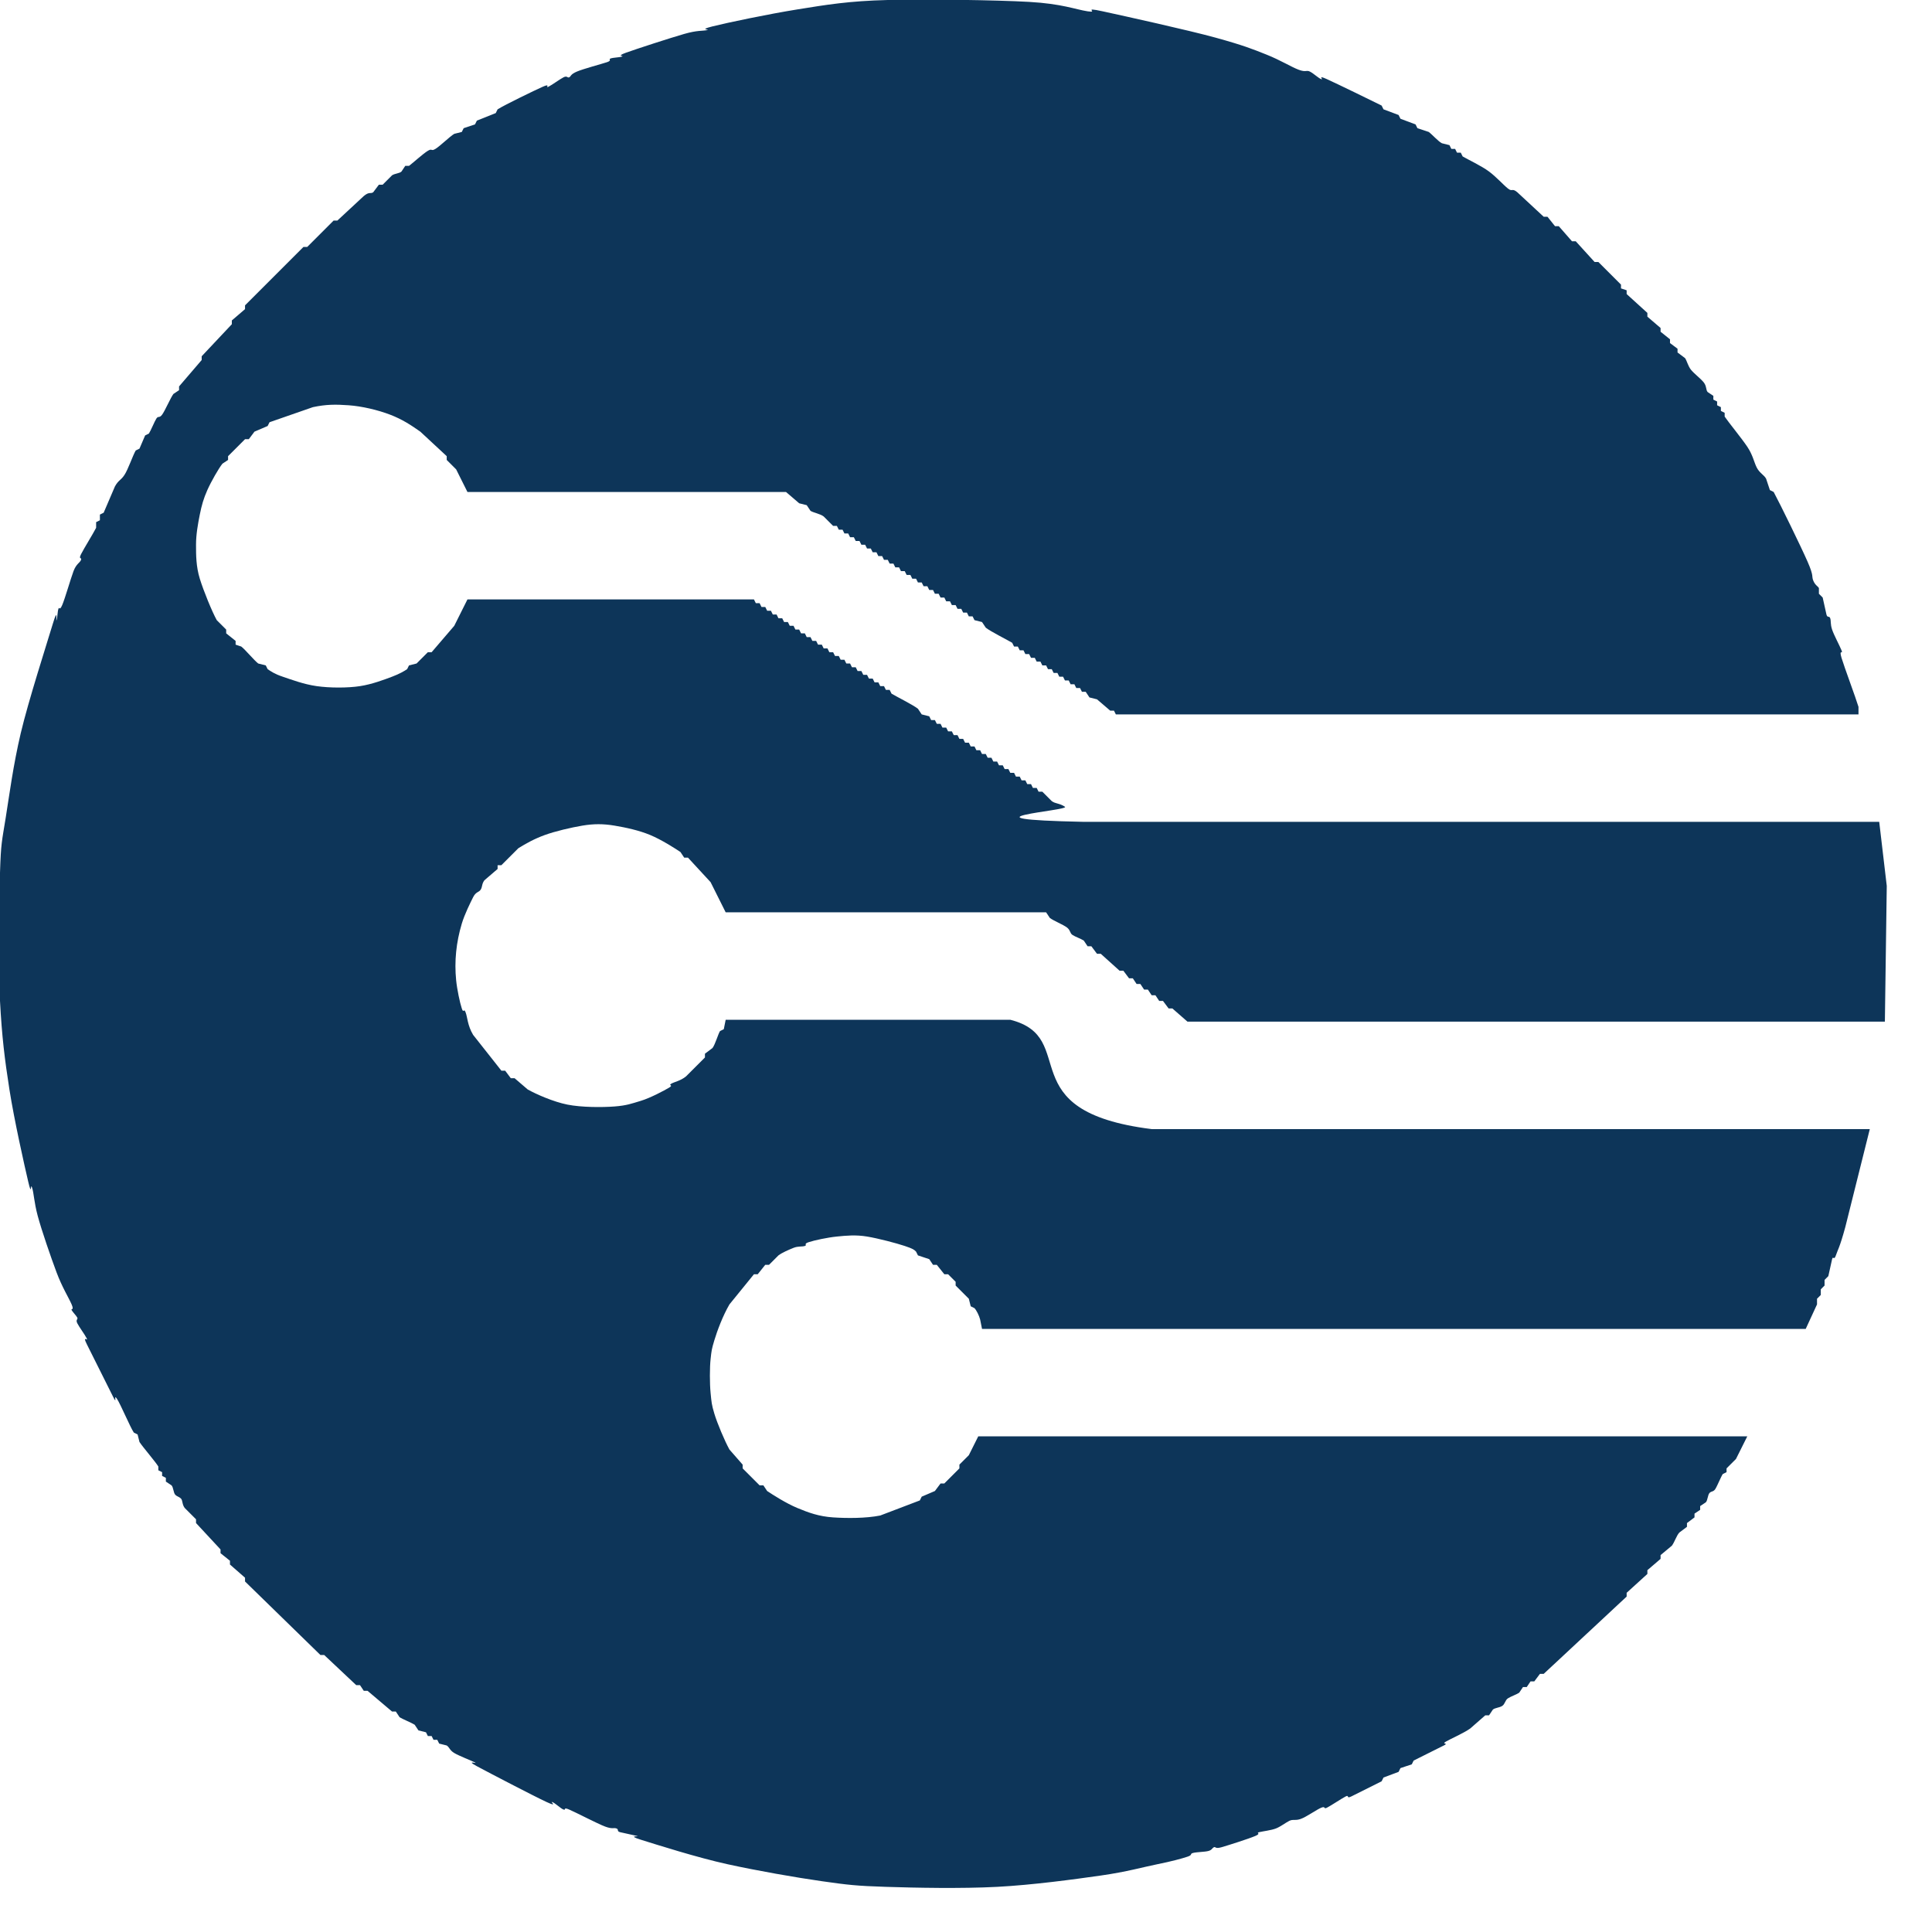
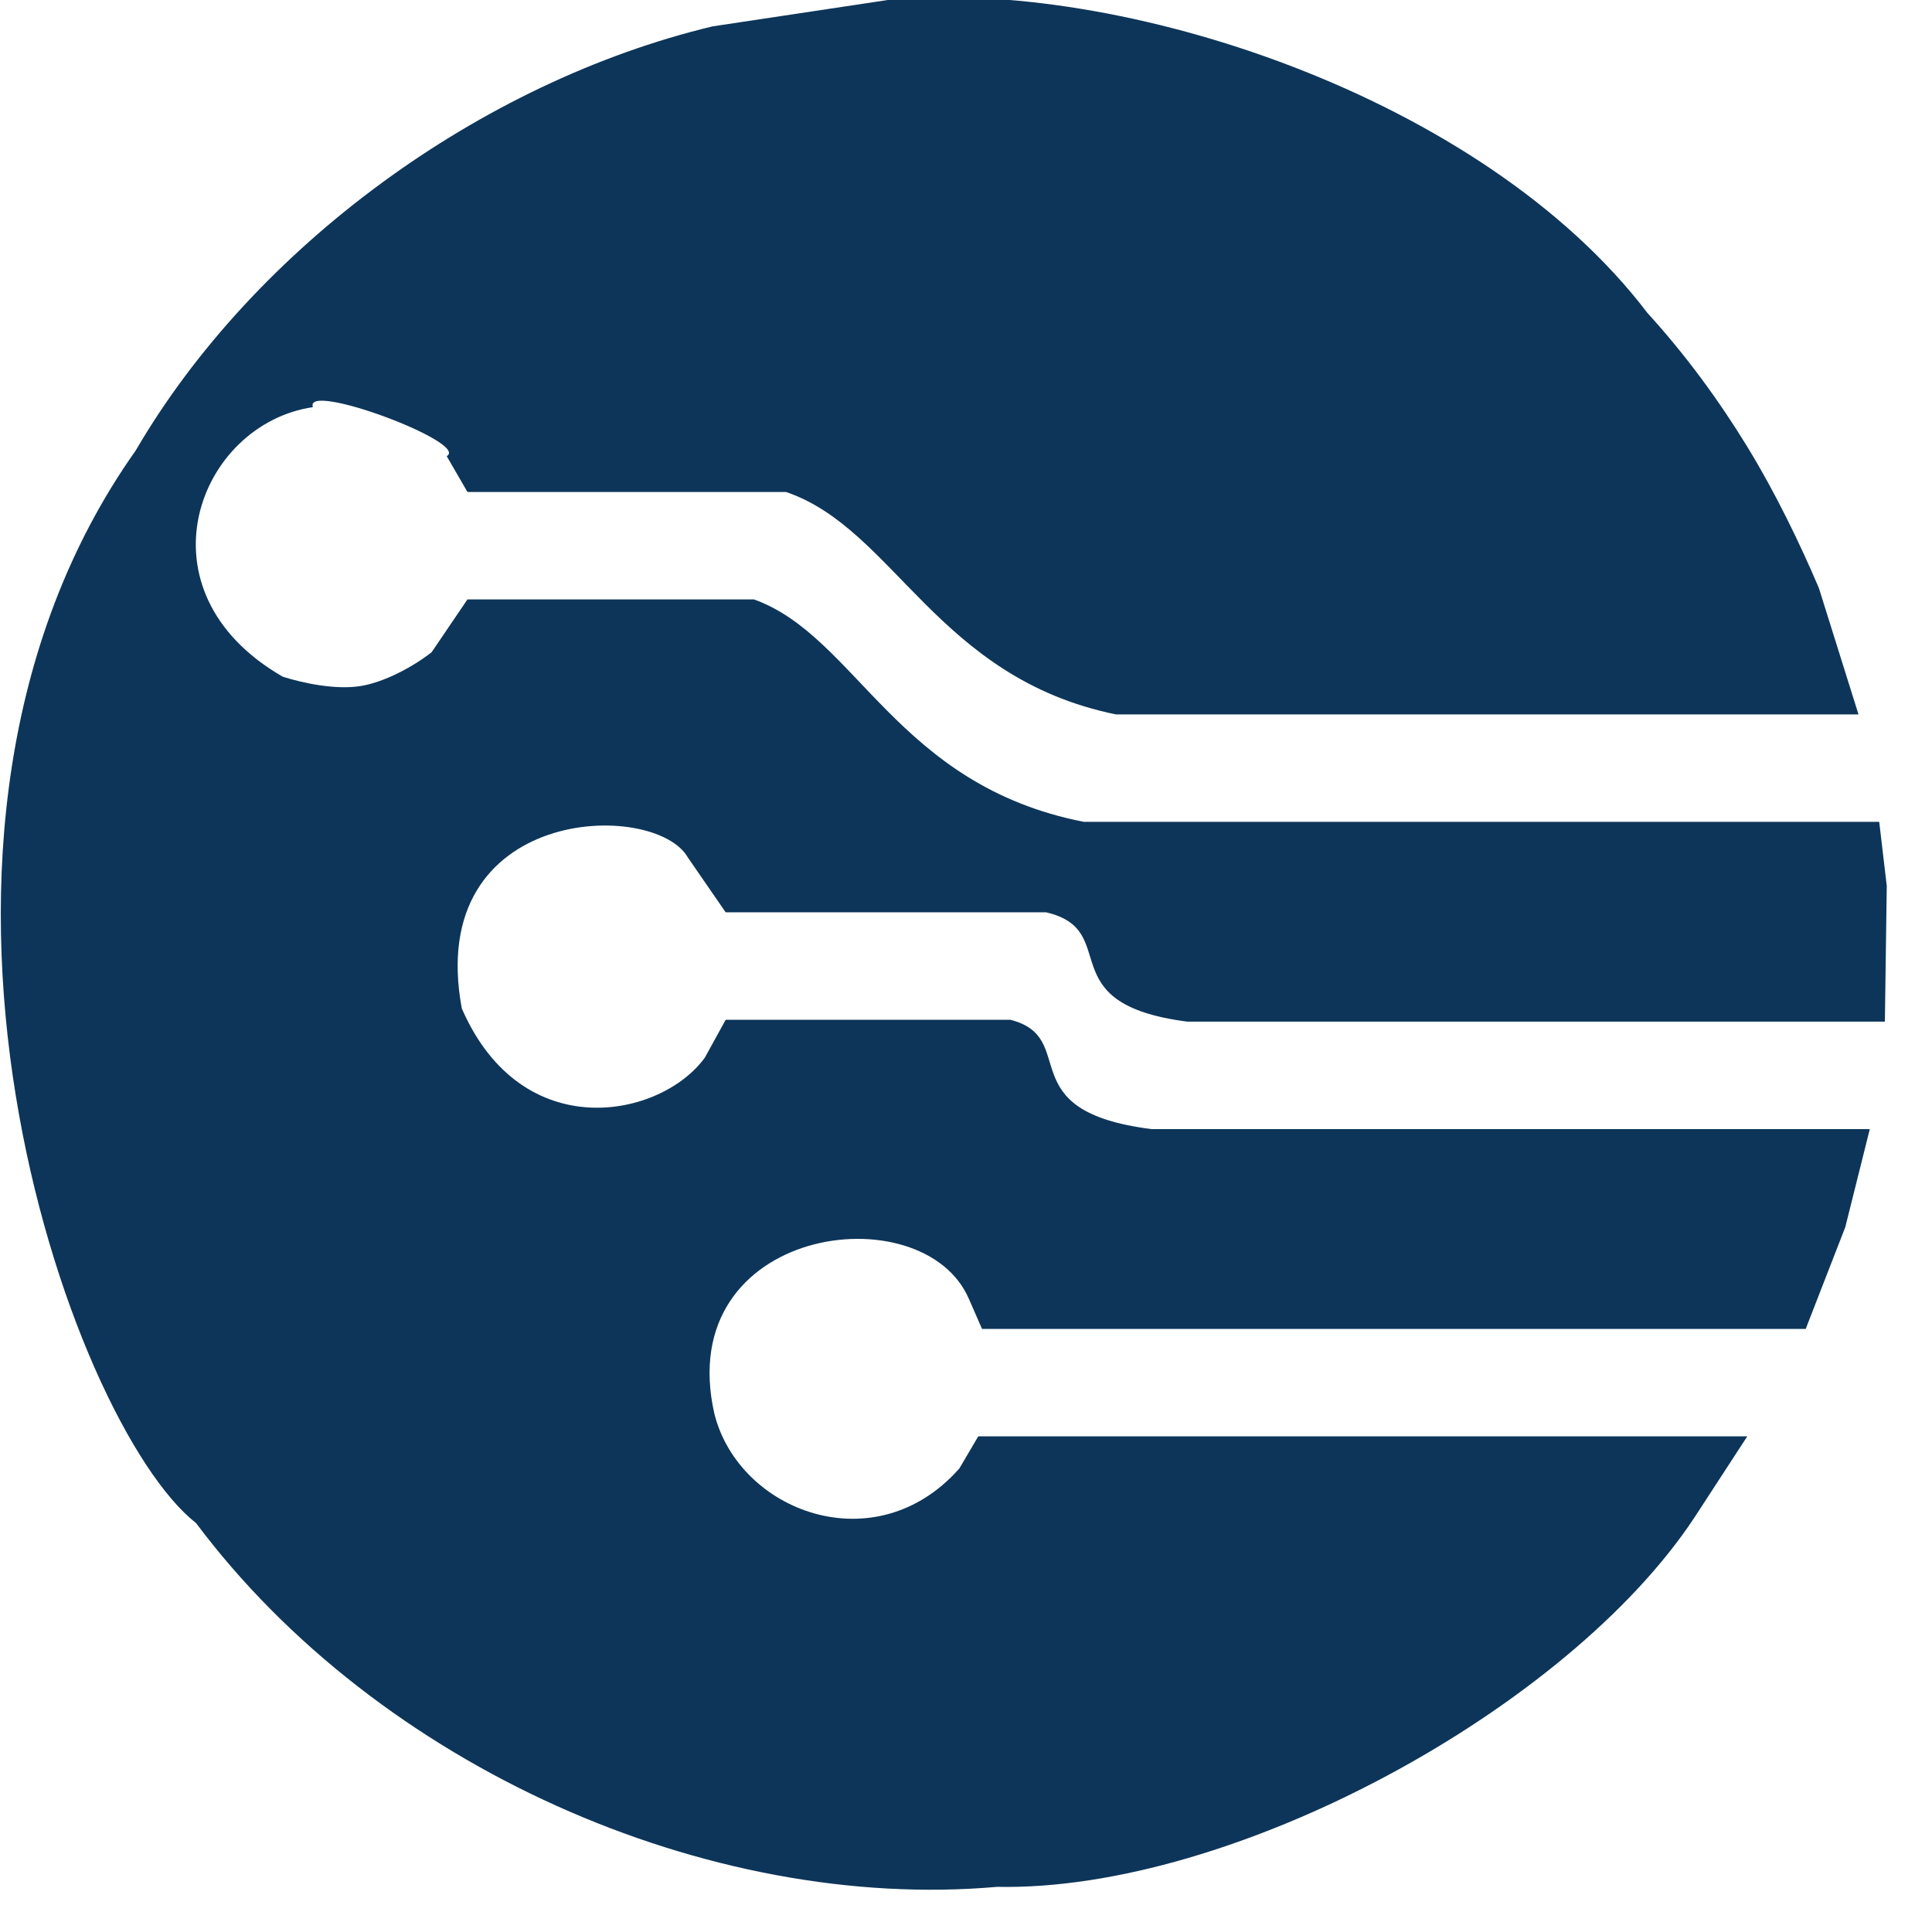
<svg xmlns="http://www.w3.org/2000/svg" width="1025" height="1023" viewBox="0 0 1025 1023">
-   <path d="M471 0 C491.5 -0.5 528.5 0 546 1 C563.5 2 570.5 5 577 6 C583.5 7 573.5 3.5 585 6 C596.5 8.5 630.5 16 645 20 C659.5 24 664.5 26 672 29 C679.5 32 685 35.5 689 37 C693 38.5 693 37 695 38 C697 39 699.5 41.5 701 42 C702.5 42.5 698.5 39.5 704 42 C709.5 44.5 728 53.5 733 56 L734 58 L742 61 L743 63 L751 66 L752 68 L758 70 C760 71.5 763 75 765 76 L769 77 L770 79 L772 79 L773 81 L775 81 L776 83 C778.5 84.5 786 88 790 91 C794 94 797.5 98 800 100 C802.5 102 802 99.5 805 102 L819 115 L821 115 L825 120 L827 120 L834 128 L836 128 L846 139 L848 139 L860 151 L860 153 L863 154 L863 156 L874 166 L874 168 L881 174 L881 176 L886 180 L886 182 L890 185 L890 187 L894 190 C895 191.5 895.5 194 897 196 C898.5 198 902.5 201 904 203 C905.5 205 905 207 906 208 L909 210 L909 212 L911 213 L911 215 L913 216 L913 218 L915 219 L915 221 C917 224 924 232.5 927 237 C930 241.5 930.5 245 932 248 C933.5 251 936 252 937 254 L939 260 L941 261 C944.5 267.5 955.5 290 959 298 C962.5 306 961 305.5 962 308 C963 310.5 964.5 311 965 312 L965 315 L967 317 C967.5 319 968.5 324 969 326 C969.5 328 970.5 326.5 971 328 C971.5 329.5 971 331 972 334 C973 337 976 342.5 977 345 C978 347.5 975.5 344 977 349 C978.5 354 984.5 370 986 375 L986 379 L592 379 L591 377 L589 377 L582 371 L578 370 L576 367 L574 367 L573 365 L571 365 L570 363 L568 363 L567 361 L565 361 L564 359 L562 359 L561 357 L559 357 L558 355 L556 355 L555 353 L553 353 L552 351 L550 351 L549 349 L547 349 L546 347 L544 347 L543 345 L541 345 L540 343 L538 343 L537 341 C534.5 339.5 525.5 335 523 333 L521 330 L517 329 L516 327 L514 327 L513 325 L511 325 L510 323 L508 323 L507 321 L505 321 L504 319 L502 319 L501 317 L499 317 L498 315 L496 315 L495 313 L493 313 L492 311 L490 311 L489 309 L487 309 L486 307 L484 307 L483 305 L481 305 L480 303 L478 303 L477 301 L475 301 L474 299 L472 299 L471 297 L469 297 L468 295 L466 295 L465 293 L463 293 L462 291 L460 291 L459 289 L457 289 L456 287 L454 287 L453 285 L451 285 L450 283 L448 283 L447 281 L445 281 L444 279 L442 279 L437 274 C435 272.5 431.5 272 430 271 L428 268 L424 267 L417 261 L248 261 L242 249 L237 244 L237 242 L223 229 C218 225.5 213.5 222.5 207 220 C200.5 217.5 192 215.5 185 215 C178 214.5 173 214.5 166 216 L143 224 L142 226 L135 229 L132 233 L130 233 L121 242 L121 244 L118 246 C116 248.5 112 255.5 110 260 C108 264.5 107 268 106 273 C105 278 104 283.5 104 289 C104 294.5 104 300.5 106 307 C108 313.5 112.5 324.5 115 329 L120 334 L120 336 L125 340 L125 342 L128 343 C130 344.5 135 350.5 137 352 L141 353 L142 355 C143.5 356 145.5 357.5 150 359 C154.5 360.5 161 363 168 364 C175 365 184.5 365 191 364 C197.5 363 204 360.5 208 359 C212 357.5 214.5 356 216 355 L217 353 L221 352 L227 346 L229 346 L241 332 L248 318 L400 318 L401 320 L403 320 L404 322 L406 322 L407 324 L409 324 L410 326 L412 326 L413 328 L415 328 L416 330 L418 330 L419 332 L421 332 L422 334 L424 334 L425 336 L427 336 L428 338 L430 338 L431 340 L433 340 L434 342 L436 342 L437 344 L439 344 L440 346 L442 346 L443 348 L445 348 L446 350 L448 350 L449 352 L451 352 L452 354 L454 354 L455 356 L457 356 L458 358 L460 358 L461 360 L463 360 L464 362 L466 362 L467 364 L469 364 L470 366 L472 366 L473 368 C475.5 369.5 484.5 374 487 376 L489 379 L493 380 L494 382 L496 382 L497 384 L499 384 L500 386 L502 386 L503 388 L505 388 L506 390 L508 390 L509 392 L511 392 L512 394 L514 394 L515 396 L517 396 L518 398 L520 398 L521 400 L523 400 L524 402 L526 402 L527 404 L529 404 L530 406 L532 406 L533 408 L535 408 L536 410 L538 410 L539 412 L541 412 L542 414 L544 414 L545 416 L547 416 L548 418 L550 418 L551 420 L553 420 L558 425 C560 426.5 562 426 565 428 C568 430 503 434.5 575 436 L997 436 L1001 470 L1000 542 L630 542 L622 535 L620 535 L617 531 L615 531 L613 528 L611 528 L609 525 L607 525 L605 522 L603 522 L601 519 L599 519 L596 515 L594 515 L584 506 L582 506 L579 502 L577 502 L575 499 C573.5 498 570.5 497 569 496 C567.5 495 568 493.5 566 492 C564 490.5 559 488.5 557 487 L555 484 L385 484 L377 468 L365 455 L363 455 L361 452 C358 450 351 445.5 345 443 C339 440.5 332 439 326 438 C320 437 315 437 309 438 C303 439 294.5 441 289 443 C283.5 445 279 447.5 275 450 L266 459 L264 459 L264 461 L257 467 C255.5 469 256 470.5 255 472 C254 473.5 252.5 473 251 476 C249.5 479 246.5 485 245 490 C243.5 495 242.5 500 242 505 C241.5 510 241.5 515 242 520 C242.5 525 244 532 245 535 C246 538 246 534.5 247 537 C248 539.5 248 544 251 549 L266 568 L268 568 L271 572 L273 572 L280 578 C284.5 580.5 293.5 584.5 301 586 C308.5 587.5 319.5 587.5 326 587 C332.5 586.5 335 585.5 340 584 C345 582.5 352.5 578.5 355 577 C357.5 575.5 354.5 576 356 575 C357.5 574 361 573.5 364 571 L374 561 L374 559 L378 556 C379.5 554 381 548.5 382 547 L384 546 L385 541 L536 541 C573.5 550.5 535 589.5 611 599 L992 599 L979 651 C976 662 975 663 974 666 C973 669 972.5 666 972 668 C971.5 670 970.5 675 970 677 L968 679 L968 682 L966 684 L966 687 L964 689 L964 692 L958 705 L521 705 L520 700 C519.5 698 518 695 517 694 L515 693 L514 689 L507 682 L507 680 L503 676 L501 676 L497 671 L495 671 L493 668 L487 666 L486 664 C485 663 484.5 662.5 480 661 C475.5 659.5 466 657 460 656 C454 655 449 655.5 444 656 C439 656.5 432 658 429 659 C426 660 428.5 660.5 427 661 C425.5 661.5 423.5 661 421 662 C418.5 663 415 664.5 413 666 L408 671 L406 671 L402 676 L400 676 L387 692 C383.5 698 380.5 706 379 711 C377.5 716 377.5 716.5 377 721 C376.5 725.5 376.5 734 377 739 C377.5 744 377.5 745 379 750 C380.5 755 384.5 764.5 387 769 L394 777 L394 779 L403 788 L405 788 L407 791 C410 793 417 797.5 423 800 C429 802.5 434.5 804.5 442 805 C449.5 805.5 459.5 805.5 467 804 L488 796 L489 794 L496 791 L499 787 L501 787 L509 779 L509 777 L514 772 L519 762 L927 762 L921 774 L916 779 L916 781 L914 782 C913 783.5 911 788.5 910 790 C909 791.5 908 791 907 792 C906 793 906 796 905 797 L902 799 L902 801 L899 803 L899 805 L895 808 L895 810 L891 813 C889.5 814.5 888.5 818 887 820 L881 825 L881 827 L874 833 L874 835 L863 845 L863 847 L819 888 L817 888 L814 892 L812 892 L810 895 L808 895 L806 898 C804.5 899 801.5 900 800 901 C798.5 902 798.5 904 797 905 C795.5 906 793 906 792 907 L790 910 L788 910 L780 917 C776.5 919.5 769.5 922.5 767 924 C764.5 925.5 769 924.5 766 926 C763 927.5 753 932.5 750 934 L749 936 L743 938 L742 940 L734 943 L733 945 C730 946.5 720 951.5 717 953 C714 954.5 716 952 714 953 C712 954 706 958 704 959 C702 960 703.5 958 701 959 C698.5 960 693 964 690 965 C687 966 686 965 684 966 C682 967 679.5 969 677 970 C674.5 971 670 971.5 668 972 C666 972.5 669.5 972.5 666 974 C662.5 975.5 651.5 979 648 980 C644.5 981 645 979.5 644 980 C643 980.5 643 981.5 641 982 C639 982.5 635 982.5 633 983 C631 983.5 633 984 630 985 C627 986 621.5 987.5 614 989 C606.5 990.5 598 993 584 995 C570 997 548 1000 529 1001 C510 1002 485.5 1001.5 470 1001 C454.5 1000.5 450 1000 436 998 C422 996 402 992.5 386 989 C370 985.5 348 978.5 340 976 C332 973.5 340 974.5 338 974 C336 973.5 331 972.5 329 972 C327 971.5 328.5 970.5 327 970 C325.5 969.5 325 970.5 321 969 C317 967.5 305.5 961.5 302 960 C298.5 958.5 300.5 960.5 299 960 C297.5 959.5 294.5 956.5 293 956 C291.5 955.5 296.5 959 290 956 C283.5 953 259.5 940.5 253 937 C246.5 933.5 254 936 252 935 C250 934 243.5 931.5 241 930 C238.5 928.5 238.5 927 237 926 L233 925 L232 923 L230 923 L229 921 L227 921 L226 919 L222 918 L220 915 C218.5 914 213.5 912 212 911 L210 908 L208 908 L195 897 L193 897 L191 894 L189 894 L172 878 L170 878 L130 839 L130 837 L122 830 L122 828 L117 824 L117 822 L104 808 L104 806 L98 800 C96.5 798 97 796 96 795 C95 794 94 794 93 793 C92 792 92 789 91 788 L88 786 L88 784 L86 783 L86 781 L84 780 L84 778 C82.5 775.5 76 768 74 765 L73 761 L71 760 C69 757 64 745 62 742 C60 739 62.5 746 60 741 C57.5 736 48.5 718 46 713 C43.5 708 47 712 46 710 C45 708 42 704 41 702 C40 700 41.5 700 41 699 C40.5 698 38.5 696 38 695 C37.5 694 39.5 695.5 38 692 C36.5 688.5 33 683 30 675 C27 667 22 652.5 20 645 C18 637.5 18 633 17 630 C16 627 17 635.5 15 627 C13 618.5 7.5 594 5 578 C2.5 562 1 550 0 531 C-1 512 -0.5 479 0 463 C0.5 447 1 446.5 3 434 C5 421.5 7 406 11 389 C15 372 25 341 28 331 C31 321 29.5 330.5 30 329 C30.5 327.5 30.5 324.5 31 323 C31.5 321.5 31.5 324.5 33 321 C34.5 317.5 37.5 307 39 303 C40.5 299 42.5 298.5 43 297 C43.5 295.5 41.5 297 43 294 C44.5 291 49.5 283 51 280 L51 277 L53 276 L53 273 L55 272 L61 258 C63 254.5 64 255 66 252 C68 249 70.5 241.5 72 239 L74 238 L77 231 L79 230 C80 228.5 82 223.5 83 222 C84 220.5 84.5 222 86 220 C87.5 218 90.5 211 92 209 L95 207 L95 205 L107 191 L107 189 L123 172 L123 170 L130 164 L130 162 L161 131 L163 131 L177 117 L179 117 L193 104 C196 101.5 196.5 103 198 102 L201 98 L203 98 L208 93 C209.5 92 212 92 213 91 L215 88 L217 88 C219 86.5 224.5 81.5 227 80 C229.5 78.5 228.5 80.5 231 79 C233.5 77.5 238.5 72.5 241 71 L245 70 L246 68 L252 66 L253 64 L263 60 L264 58 C268 55.5 283.5 48 288 46 C292.5 44 289 47 291 46 C293 45 297 42 299 41 C301 40 301 41.5 302 41 C303 40.5 302.5 39.5 306 38 C309.5 36.5 319 34 322 33 C325 32 322.5 31.5 324 31 C325.5 30.5 328.5 30.5 330 30 C331.5 29.5 326.5 30 332 28 C337.5 26 356 20 363 18 C370 16 372.5 16.5 375 16 C377.5 15.5 370 16 378 14 C386 12 407.5 7.5 423 5 C438.5 2.5 450.5 0.5 471 0 Z" fill="#0D3559" />
+   <path d="M471 0 C594 -12 786.5 51 874 166 C894.5 188.5 912 212.5 927 237 C942 261.5 955 288.5 965 312 L986 379 L592 379 C497 359.5 474.5 280.5 417 261 L248 261 L237 242 C249.5 235 161 202 166 216 C105 225 71 313.5 150 359 C161 362.5 178 366 191 364 C204 362 219.5 353.5 229 346 L248 318 L400 318 C454.5 337.5 475.5 416.5 575 436 L997 436 L1001 470 L1000 542 L630 542 C556 532.5 596 493.5 555 484 L385 484 L365 455 C347.5 424 225 427 245 535 C277 608.5 351 593 374 561 L385 541 L536 541 C573.5 550.5 535 589.5 611 599 L992 599 L979 651 L958 705 L521 705 L514 689 C489.5 632.5 356.5 650.5 379 750 C392 802 464.5 829.5 509 779 L519 762 L927 762 L899 805 C832 906.5 654.5 1003.5 529 1001 C376 1014.5 201 937.5 104 808 C37 755.5 -73.5 444.5 72 239 C135 131 255 43.5 378 14 Z" fill="#0D3559" />
</svg>
